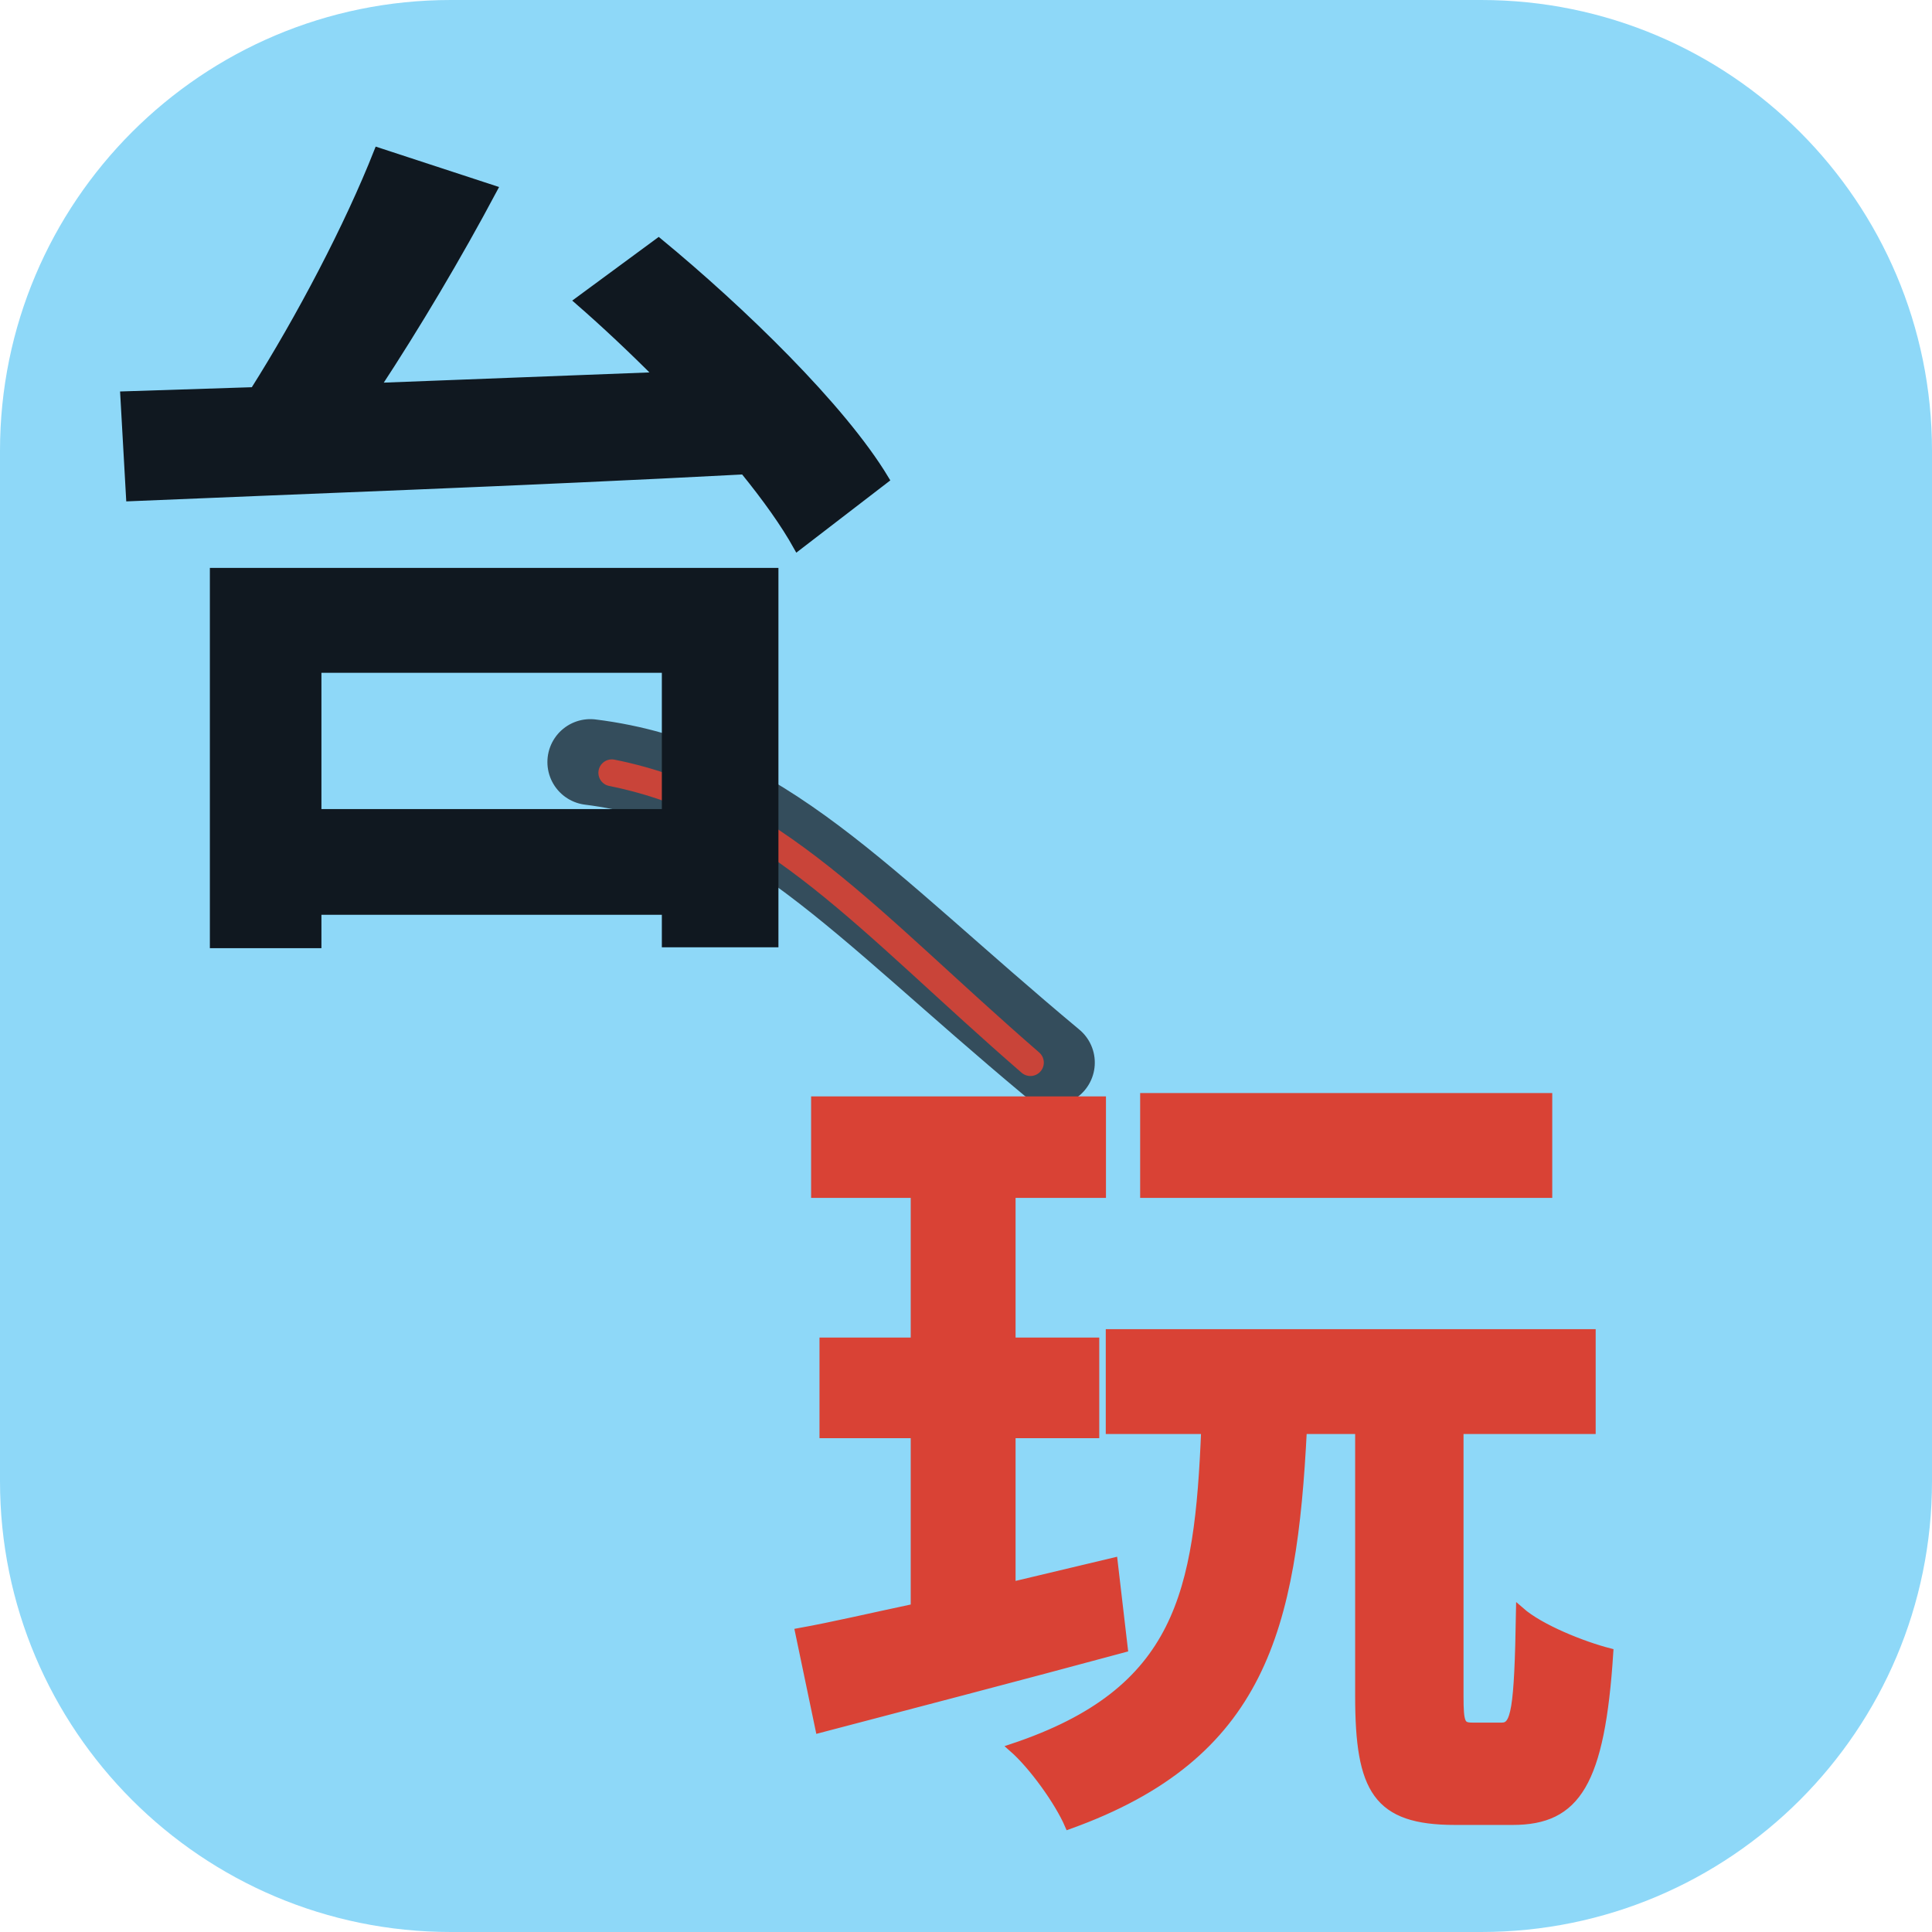
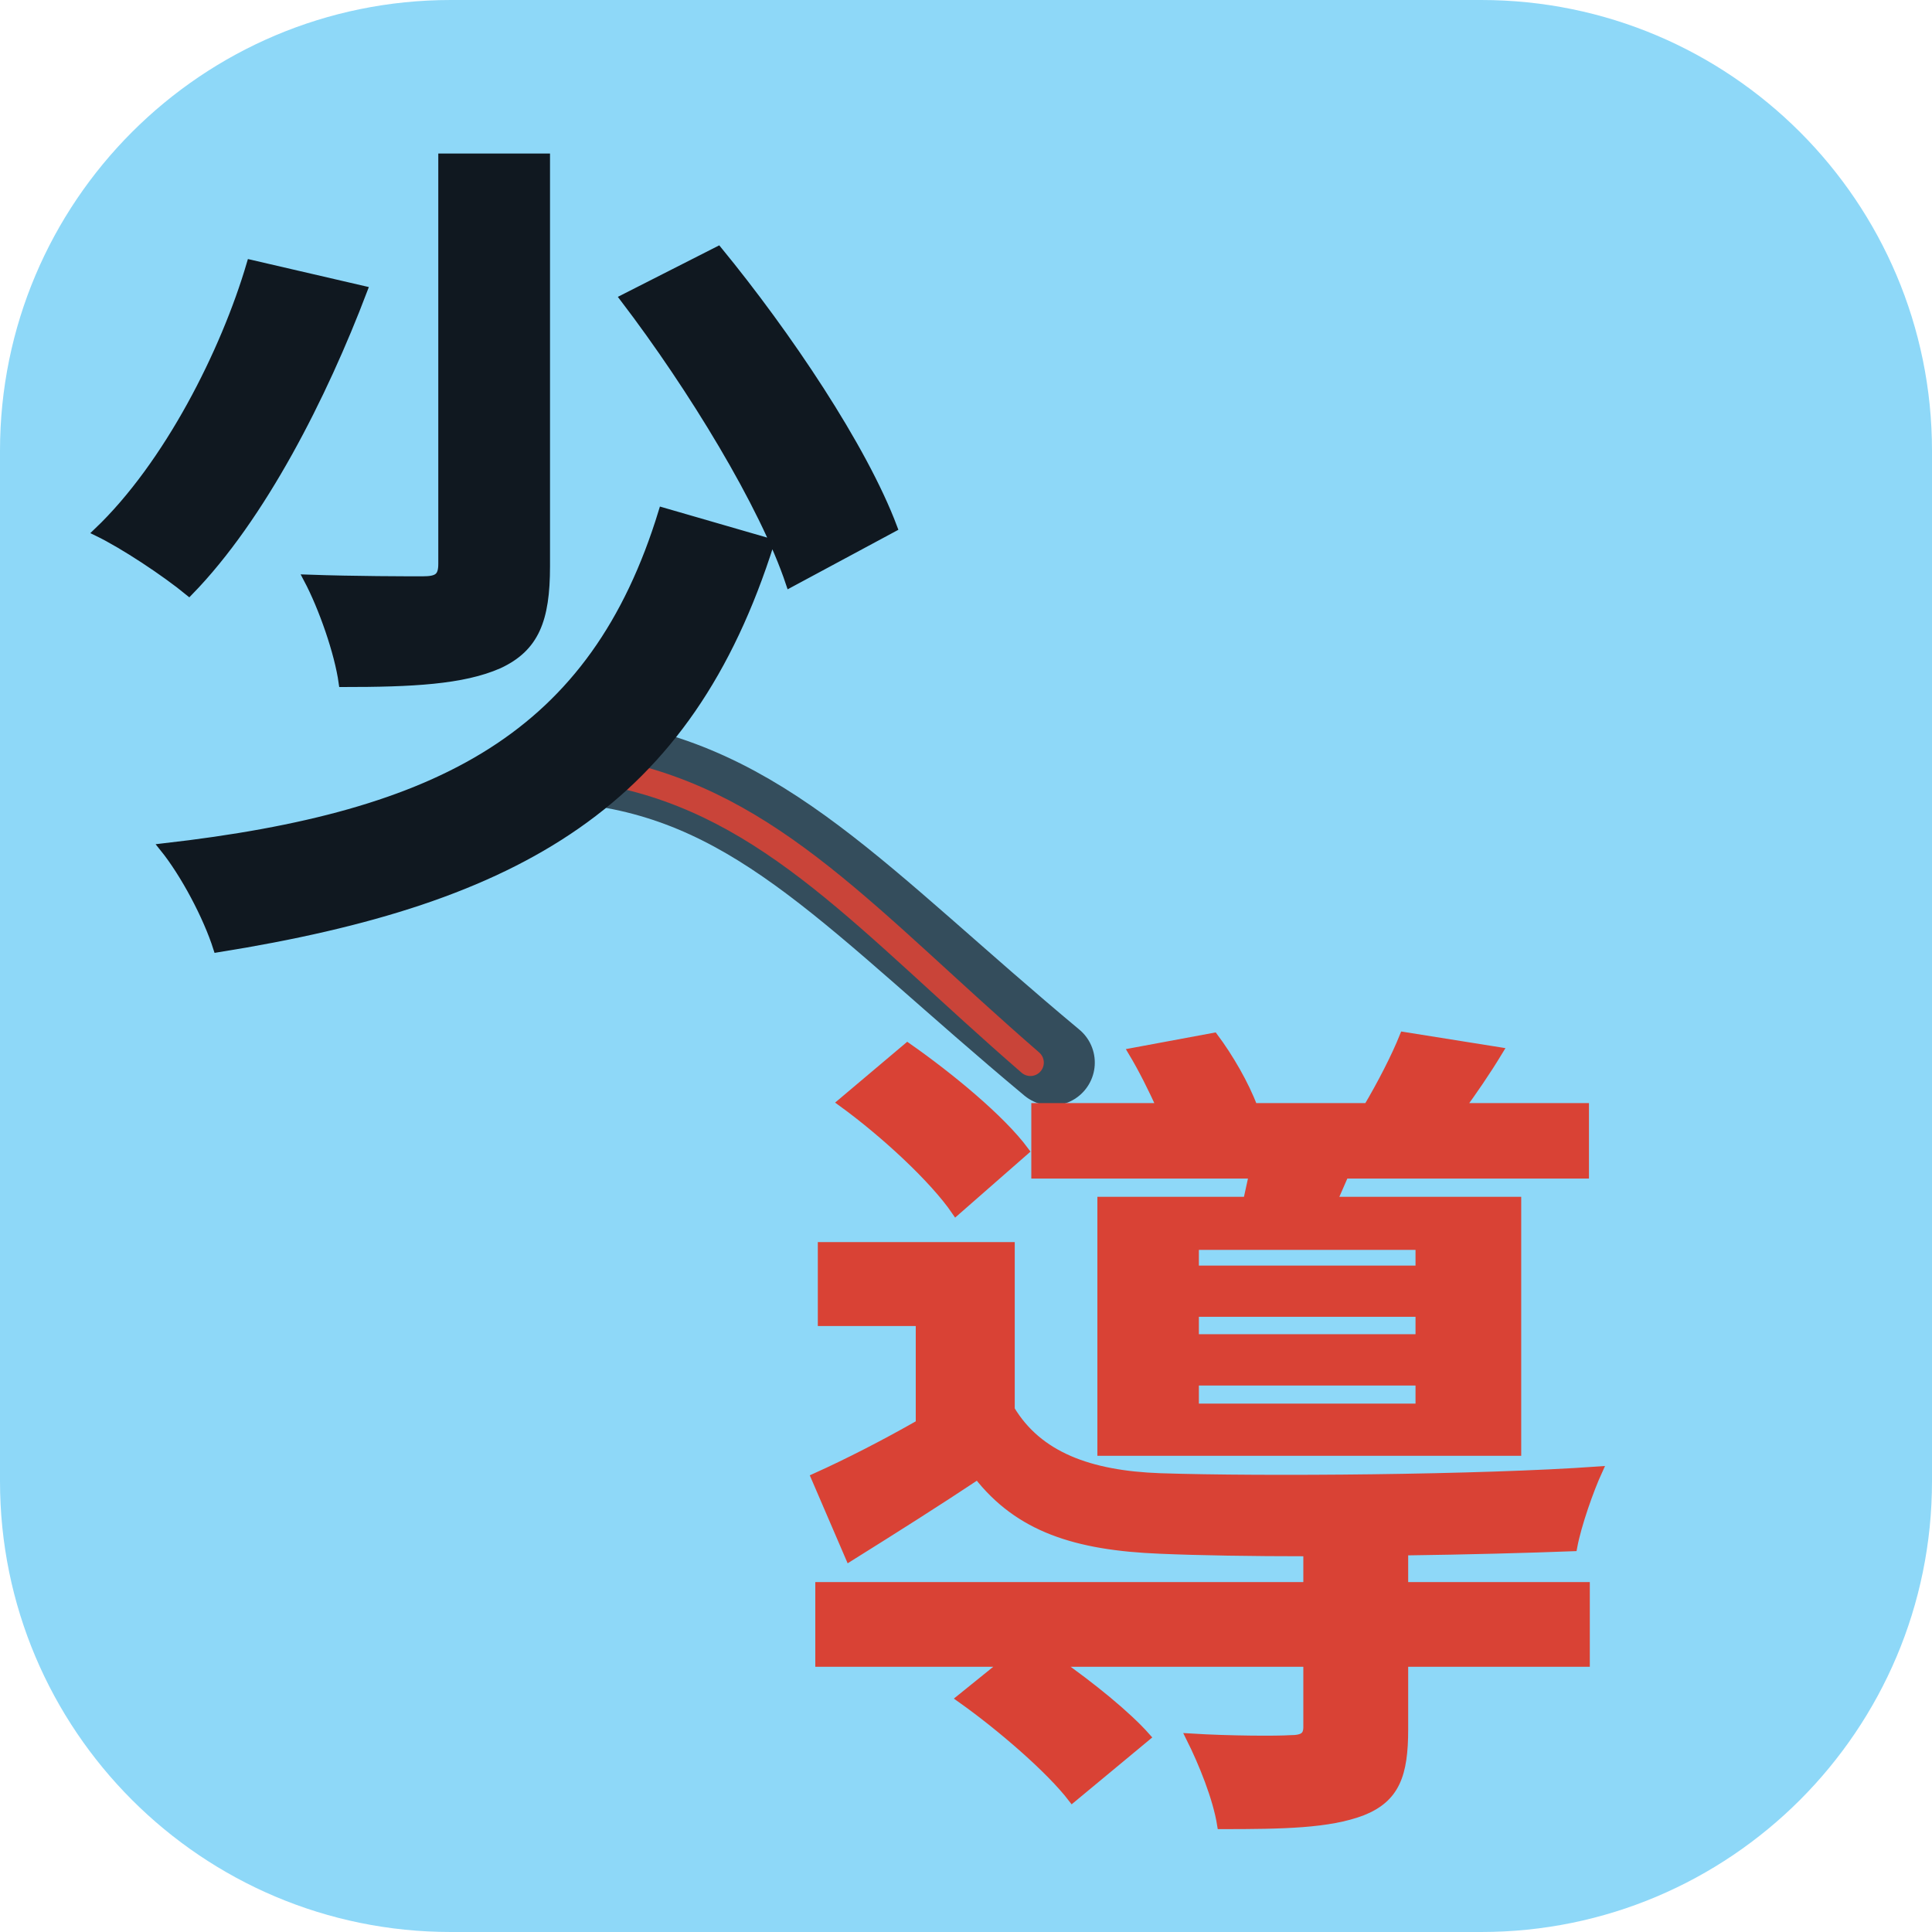
<svg xmlns="http://www.w3.org/2000/svg" width="180" height="180" viewBox="0 0 180 180" fill="none">
  <defs>
    <clipPath id="logo-clip">
      <rect x="3" y="3" width="174" height="174" rx="39" />
    </clipPath>
  </defs>
  <rect width="180" height="180" rx="42" fill="#8ED8F8" />
  <g clip-path="url(#logo-clip)">
    <path d="M55 71C71 73 80 84 98 99" stroke="#101820" stroke-width="8" stroke-linecap="round" opacity=".72" />
    <path d="M57 72C72 75 81 86 96 99" stroke="#D94235" stroke-width="2.5" stroke-linecap="round" opacity=".9" />
-     <text x="7" y="81" fill="#101820" stroke="#101820" stroke-width=".8" paint-order="stroke fill" font-family="Kaiti TC, BiauKai, DFKai-SB, STKaiti, Noto Serif TC, serif" font-size="78" font-weight="700" letter-spacing="-2">台</text>
-     <text x="73" y="163" fill="#D94235" stroke="#D94235" stroke-width=".8" paint-order="stroke fill" font-family="Kaiti TC, BiauKai, DFKai-SB, STKaiti, Noto Serif TC, serif" font-size="78" font-weight="700" letter-spacing="-2">玩</text>
+     <text x="7" y="81" fill="#101820" stroke="#101820" stroke-width=".8" paint-order="stroke fill" font-family="Kaiti TC, BiauKai, DFKai-SB, STKaiti, Noto Serif TC, serif" font-size="78" font-weight="700" letter-spacing="-2">少</text>
+     <text x="73" y="163" fill="#D94235" stroke="#D94235" stroke-width=".8" paint-order="stroke fill" font-family="Kaiti TC, BiauKai, DFKai-SB, STKaiti, Noto Serif TC, serif" font-size="78" font-weight="700" letter-spacing="-2">導</text>
  </g>
</svg>
